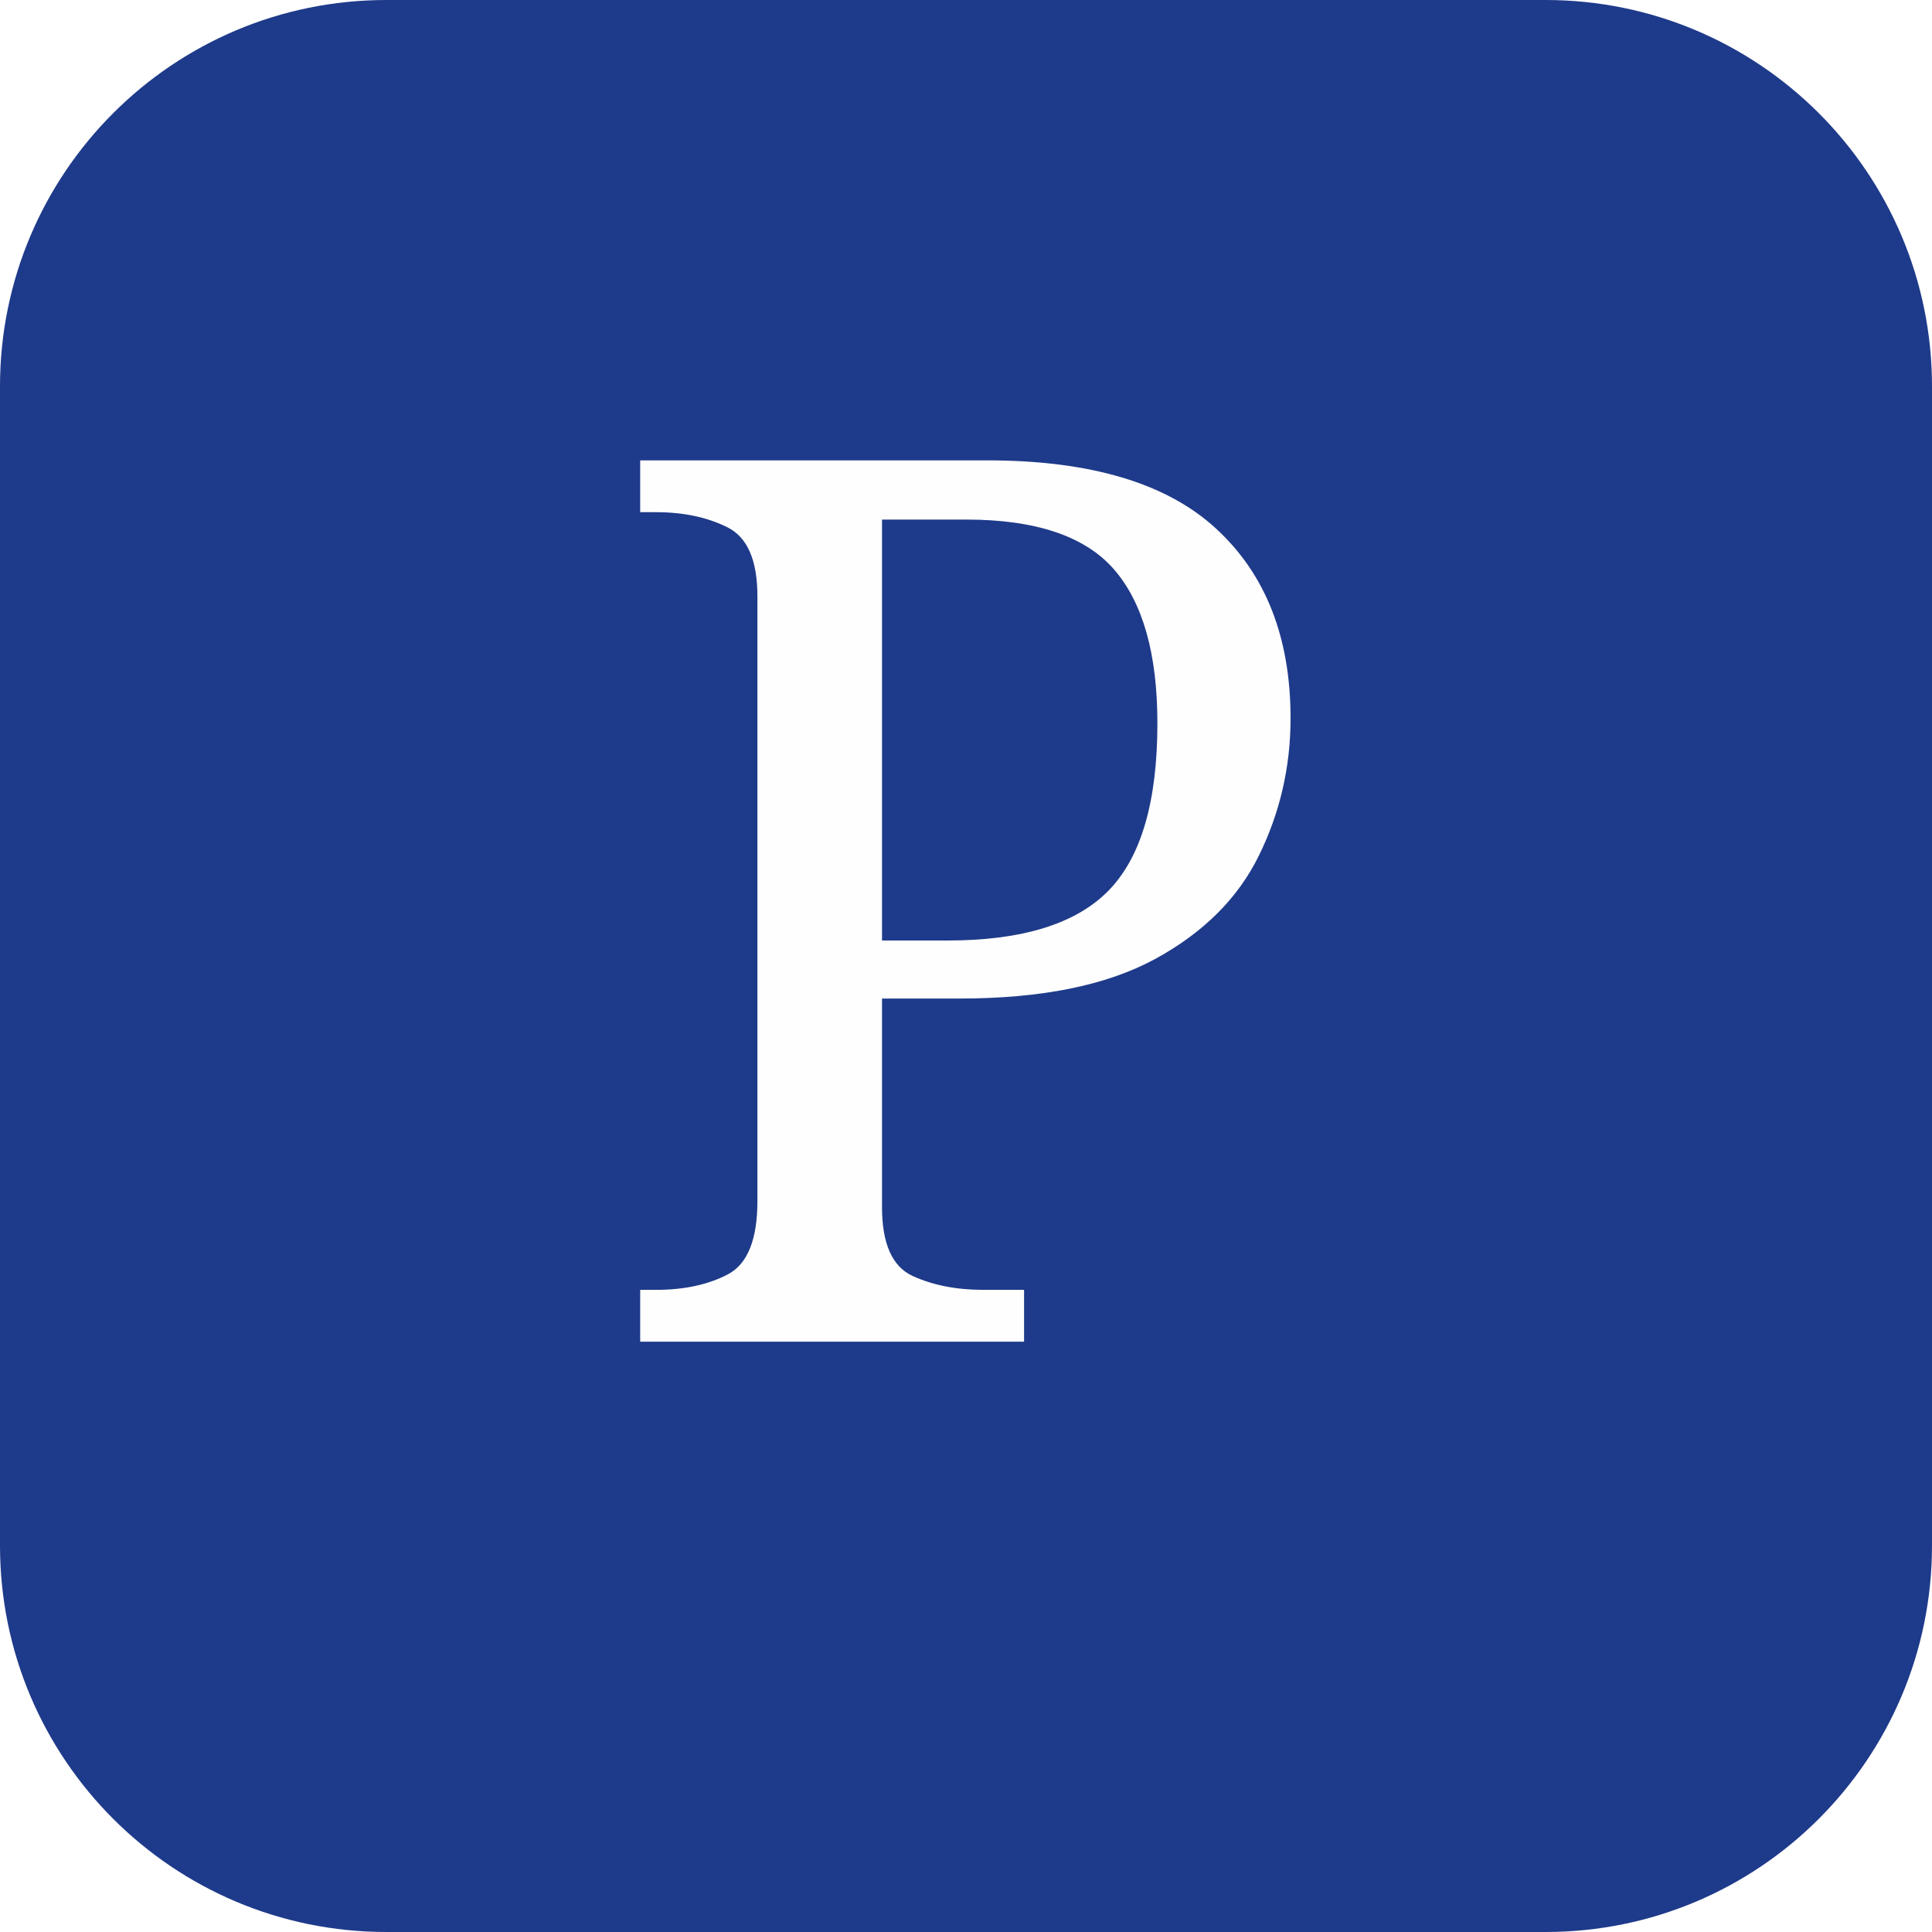
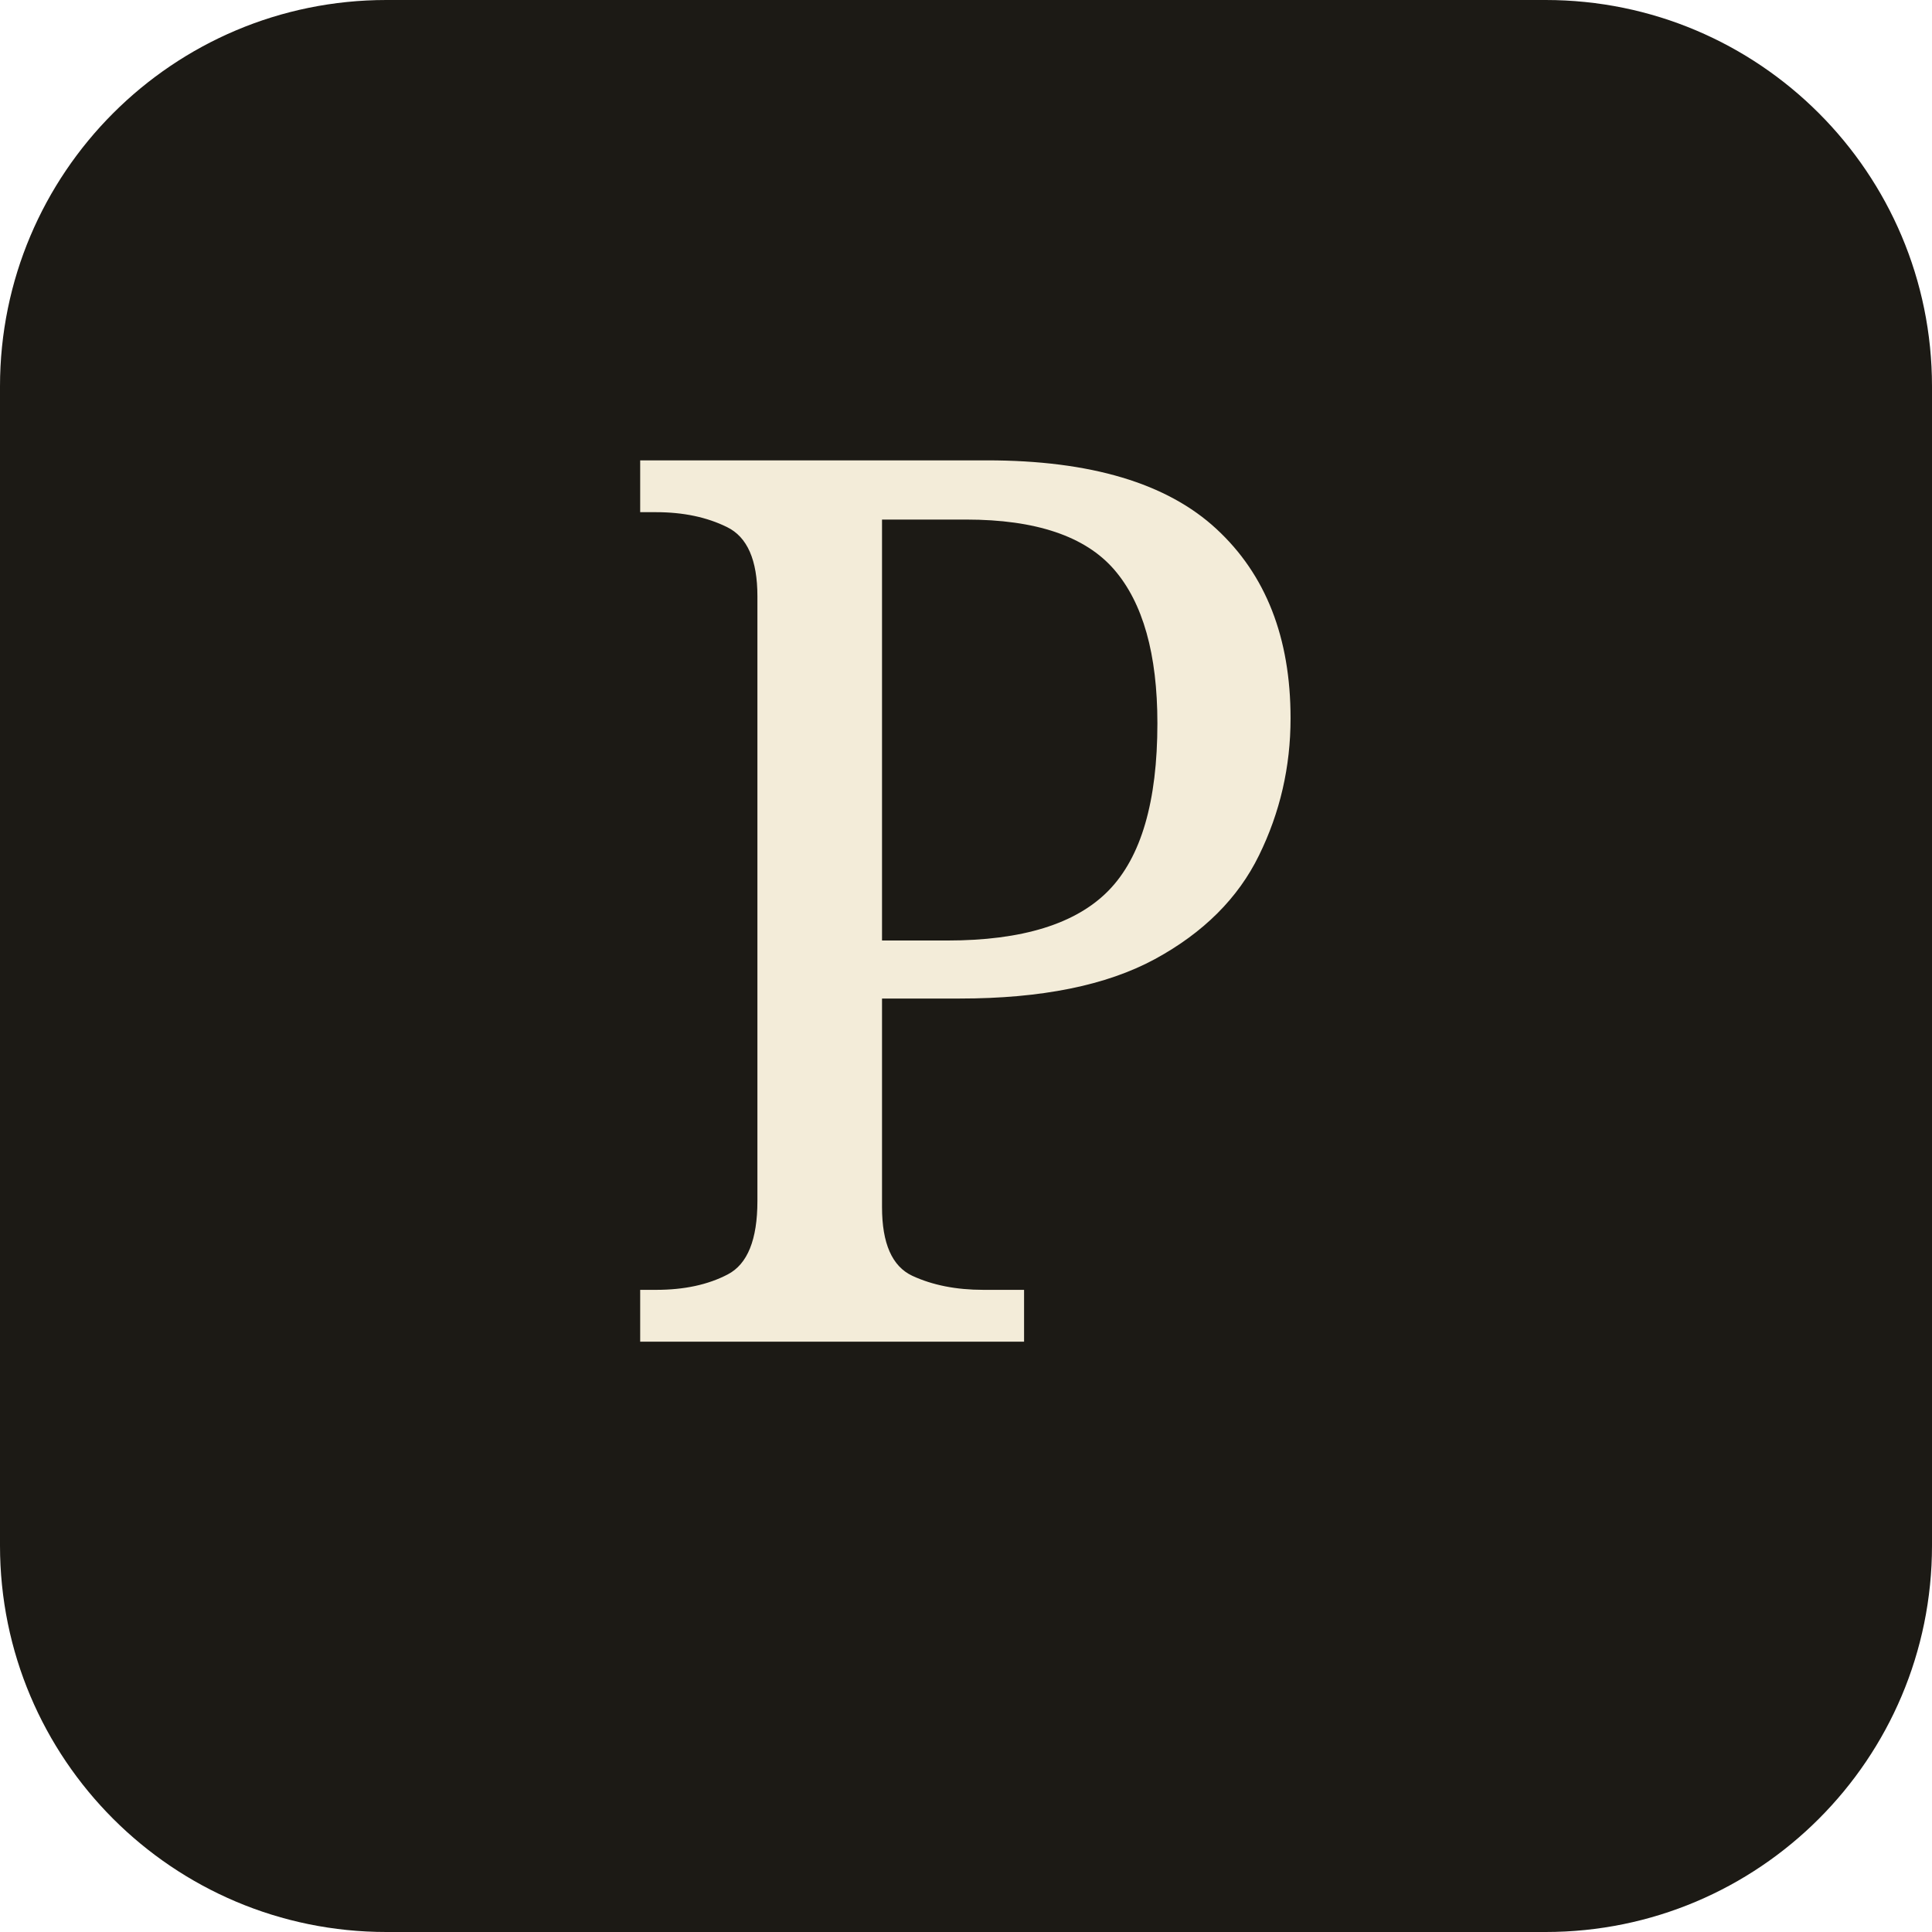
<svg xmlns="http://www.w3.org/2000/svg" viewBox="0 0 180 180" width="180" height="180">
-   <rect width="180" height="180" rx="36" fill="#1e3a8a" />
-   <text x="90" y="125" font-family="Iowan Old Style, Charter, Cambria, Georgia, serif" font-size="115" font-weight="500" text-anchor="middle" fill="#fefefe" letter-spacing="2">P</text>
+   <rect width="180" height="180" rx="36" fill="#1c1a15" />
+   <text x="90" y="125" font-family="Iowan Old Style, Charter, Cambria, Georgia, serif" font-size="115" font-weight="500" text-anchor="middle" fill="#f3ecd9" letter-spacing="2">P</text>
</svg>
